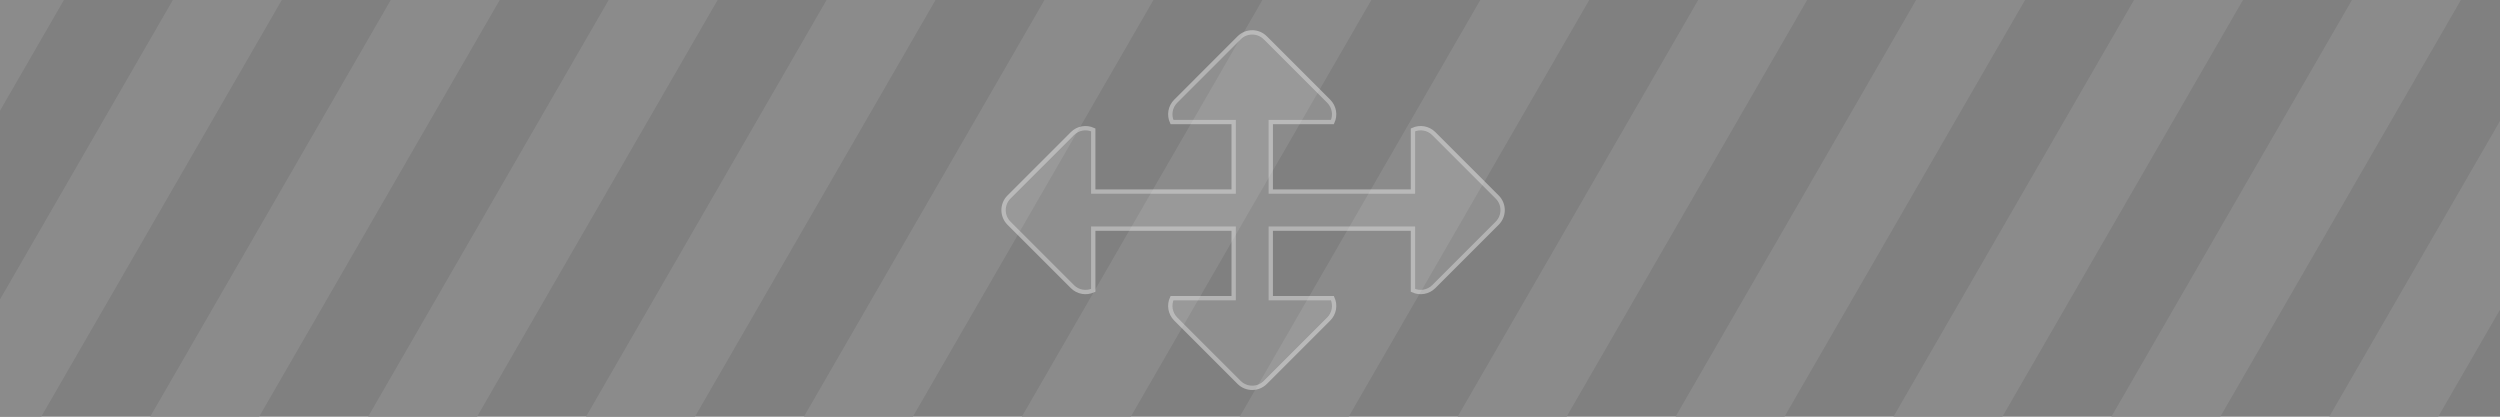
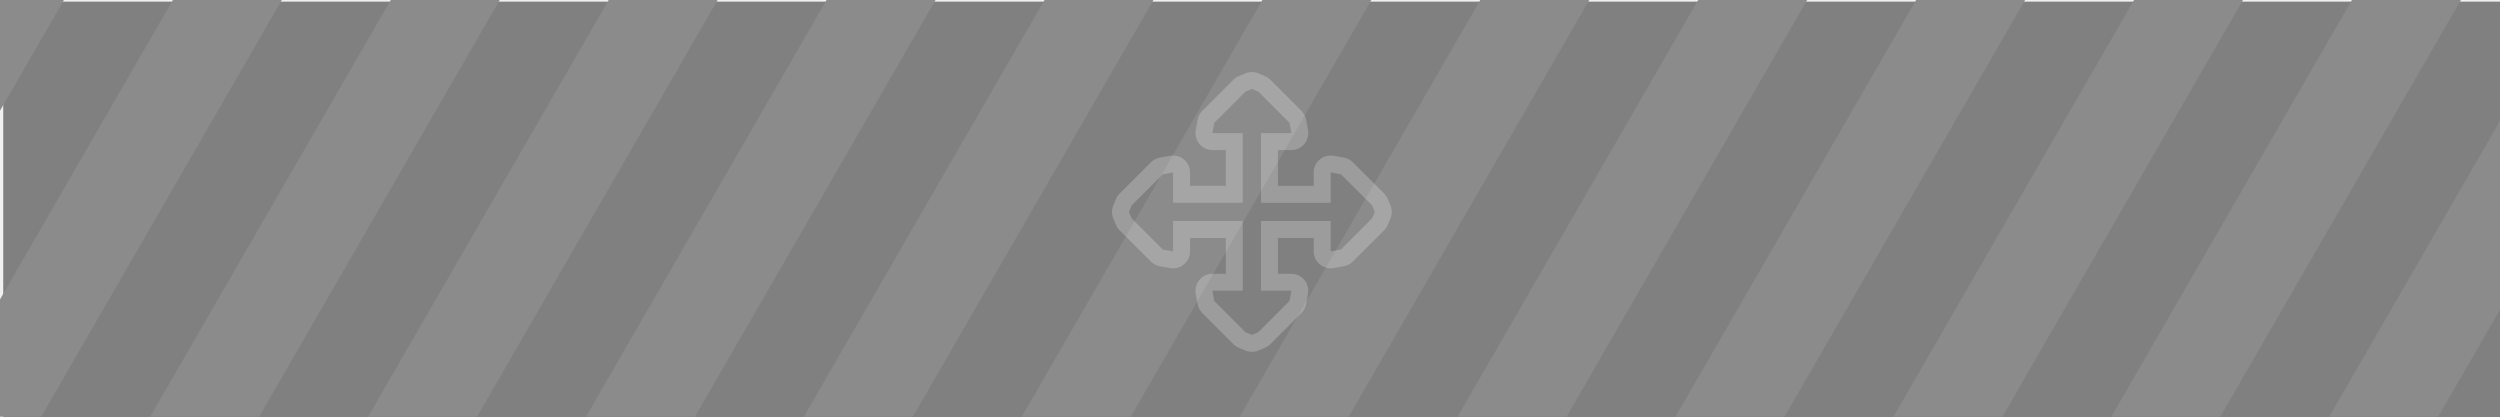
<svg xmlns="http://www.w3.org/2000/svg" version="1.0" width="100%" height="100%" viewBox="0 0 288 48" id="svg2">
  <defs id="defs2385" />
-   <rect ry="0" rx="0" y="0" x="0" height="48" width="288" id="rect4144" style="fill:#808080;stroke-width:0.2;stroke-linecap:round;marker:none;" />
+   <rect ry="0" rx="0" y="0.187" x="0.373" height="48" width="288" id="rect4144" style="fill:#808080;stroke-width:0.2;stroke-linecap:round;marker:none" />
  <path id="use4148" d="M 0 0 L 0 12.755 L 7.363 0 L 0 0 z M 19.914 0 L 0 34.494 L 0 48 L 4.751 48 L 32.464 0 L 19.914 0 z M 45.017 0 L 17.304 48 L 29.855 48 L 57.568 0 L 45.017 0 z M 70.119 0 L 42.406 48 L 54.957 48 L 82.669 0 L 70.119 0 z M 95.222 0 L 67.509 48 L 80.060 48 L 107.773 0 L 95.222 0 z M 120.324 0 L 92.611 48 L 105.164 48 L 132.876 0 L 120.324 0 z M 145.427 0 L 117.714 48 L 130.267 48 L 157.980 0 L 145.427 0 z M 170.531 0 L 142.818 48 L 155.369 48 L 183.082 0 L 170.531 0 z M 195.632 0 L 167.919 48 L 180.472 48 L 208.185 0 L 195.632 0 z M 220.736 0 L 193.023 48 L 205.574 48 L 233.287 0 L 220.736 0 z M 245.839 0 L 218.126 48 L 230.677 48 L 258.390 0 L 245.839 0 z M 270.943 0 L 243.230 48 L 255.781 48 L 283.494 0 L 270.943 0 z M 288 13.935 L 268.332 48 L 280.882 48 L 288 35.673 L 288 13.935 z " style="fill:#8b8b8b;stroke-width:0.2;stroke-linecap:round;marker:none;" />
-   <path id="rect4232" d="m 144.255,3.730 c -0.546,0 -1.093,0.210 -1.511,0.628 l -7.300,7.302 c -0.651,0.651 -0.794,1.611 -0.431,2.400 l 7.107,0 0,8.011 -16.179,0 0,-7.107 c -0.788,-0.363 -1.748,-0.222 -2.400,0.429 l -7.302,7.302 c -0.418,0.418 -0.628,0.963 -0.628,1.509 0,0.546 0.210,1.093 0.628,1.511 l 7.302,7.302 c 0.651,0.651 1.611,0.792 2.400,0.429 l 0,-7.105 16.179,0 0,8.009 -7.107,0 c -0.363,0.788 -0.220,1.748 0.431,2.400 l 7.300,7.302 c 0.418,0.418 0.965,0.626 1.511,0.626 0.546,0 1.091,-0.208 1.509,-0.626 l 7.302,-7.302 c 0.651,-0.651 0.794,-1.611 0.431,-2.400 l -7.107,0 0,-8.009 16.382,0 0,7.105 c 0.788,0.363 1.748,0.222 2.400,-0.429 l 7.302,-7.302 c 0.418,-0.418 0.628,-0.965 0.628,-1.511 0,-0.546 -0.210,-1.091 -0.628,-1.509 l -7.302,-7.302 c -0.651,-0.651 -1.611,-0.792 -2.400,-0.429 l 0,7.107 -16.382,0 0,-8.011 7.107,0 c 0.363,-0.788 0.220,-1.748 -0.431,-2.400 L 145.765,4.359 c -0.418,-0.418 -0.963,-0.628 -1.509,-0.628 z" style="opacity:0.4;fill:#f9f9f9;fill-opacity:0.3;stroke:#ffffff;stroke-width:0.5;stroke-linecap:round;marker:none;" />
+   <path style="color:#000000;font-style:normal;font-variant:normal;font-weight:normal;font-stretch:normal;font-size:medium;line-height:normal;font-family:sans-serif;text-indent:0;text-align:start;text-decoration:none;text-decoration-line:none;text-decoration-style:solid;text-decoration-color:#000000;letter-spacing:normal;word-spacing:normal;text-transform:none;direction:ltr;block-progression:tb;writing-mode:lr-tb;baseline-shift:baseline;text-anchor:start;white-space:normal;clip-rule:nonzero;display:inline;overflow:visible;visibility:visible;opacity:1;isolation:auto;mix-blend-mode:normal;color-interpolation:sRGB;color-interpolation-filters:linearRGB;solid-color:#000000;solid-opacity:1;fill:#ffffff;fill-opacity:0.225;fill-rule:nonzero;stroke:none;stroke-width:5;stroke-linecap:round;stroke-linejoin:round;stroke-miterlimit:4;stroke-dasharray:none;stroke-dashoffset:0;stroke-opacity:1;marker:none;color-rendering:auto;image-rendering:auto;shape-rendering:auto;text-rendering:auto;enable-background:accumulate" d="m 144.208,8.3 a 1.95,1.95 0 0 0 -0.74,0.149 l -0.745,0.309 a 1.95,1.95 0 0 0 -0.629,0.422 l -3.593,3.599 a 1.95,1.95 0 0 0 -0.541,1.036 l -0.21,1.183 a 1.95,1.95 0 0 0 1.919,2.291 l 1.546,0 0,4.124 -4.123,0 0,-1.547 a 1.95,1.95 0 0 0 -2.294,-1.919 l -1.182,0.212 a 1.95,1.95 0 0 0 -1.034,0.539 l -3.597,3.593 a 1.95,1.95 0 0 0 -0.422,0.629 l -0.311,0.742 a 1.95,1.95 0 0 0 0,1.5 l 0.309,0.745 a 1.95,1.95 0 0 0 0.422,0.629 l 3.599,3.593 a 1.95,1.95 0 0 0 1.034,0.541 l 1.182,0.212 a 1.95,1.95 0 0 0 2.294,-1.919 l 0,-1.547 4.123,0 0,4.124 -1.546,0 a 1.95,1.95 0 0 0 -1.919,2.291 l 0.21,1.182 a 1.95,1.95 0 0 0 0.539,1.036 l 3.594,3.599 a 1.95,1.95 0 0 0 0.632,0.423 l 0.743,0.309 a 1.95,1.95 0 0 0 1.496,-0.002 l 0.742,-0.308 a 1.95,1.95 0 0 0 0.632,-0.423 l 3.594,-3.599 a 1.95,1.95 0 0 0 0.539,-1.036 l 0.21,-1.182 a 1.95,1.95 0 0 0 -1.919,-2.291 l -1.547,0 0,-4.124 4.124,0 0,1.547 a 1.95,1.95 0 0 0 2.294,1.919 l 1.182,-0.212 a 1.95,1.95 0 0 0 1.034,-0.541 l 3.599,-3.593 a 1.95,1.95 0 0 0 0.422,-0.629 l 0.309,-0.745 a 1.95,1.95 0 0 0 0,-1.5 l -0.311,-0.742 a 1.95,1.95 0 0 0 -0.422,-0.629 l -3.597,-3.593 a 1.95,1.95 0 0 0 -1.034,-0.539 l -1.182,-0.212 a 1.95,1.95 0 0 0 -2.294,1.919 l 0,1.547 -4.124,0 0,-4.124 1.547,0 a 1.95,1.95 0 0 0 1.919,-2.291 l -0.21,-1.183 a 1.95,1.95 0 0 0 -0.541,-1.036 L 146.339,9.18 A 1.95,1.95 0 0 0 145.71,8.76 l -0.742,-0.311 a 1.95,1.95 0 0 0 -0.76,-0.149 z m 0.008,1.949 0.742,0.309 3.594,3.597 0.21,1.183 -3.497,0 0,8.023 8.023,0 0,-3.497 1.183,0.212 3.597,3.593 0.309,0.742 -0.309,0.743 -3.597,3.594 -1.183,0.212 0,-3.497 -8.023,0 0,8.023 3.497,0 -0.21,1.182 -3.594,3.599 -0.742,0.308 -0.743,-0.308 -3.594,-3.599 -0.21,-1.182 3.495,0 0,-8.023 -8.022,0 0,3.497 -1.183,-0.212 -3.597,-3.594 -0.309,-0.743 0.309,-0.742 3.597,-3.593 1.183,-0.212 0,3.497 8.022,0 0,-8.023 -3.495,0 0.21,-1.183 3.594,-3.597 0.743,-0.309 z" id="path4147" />
</svg>
